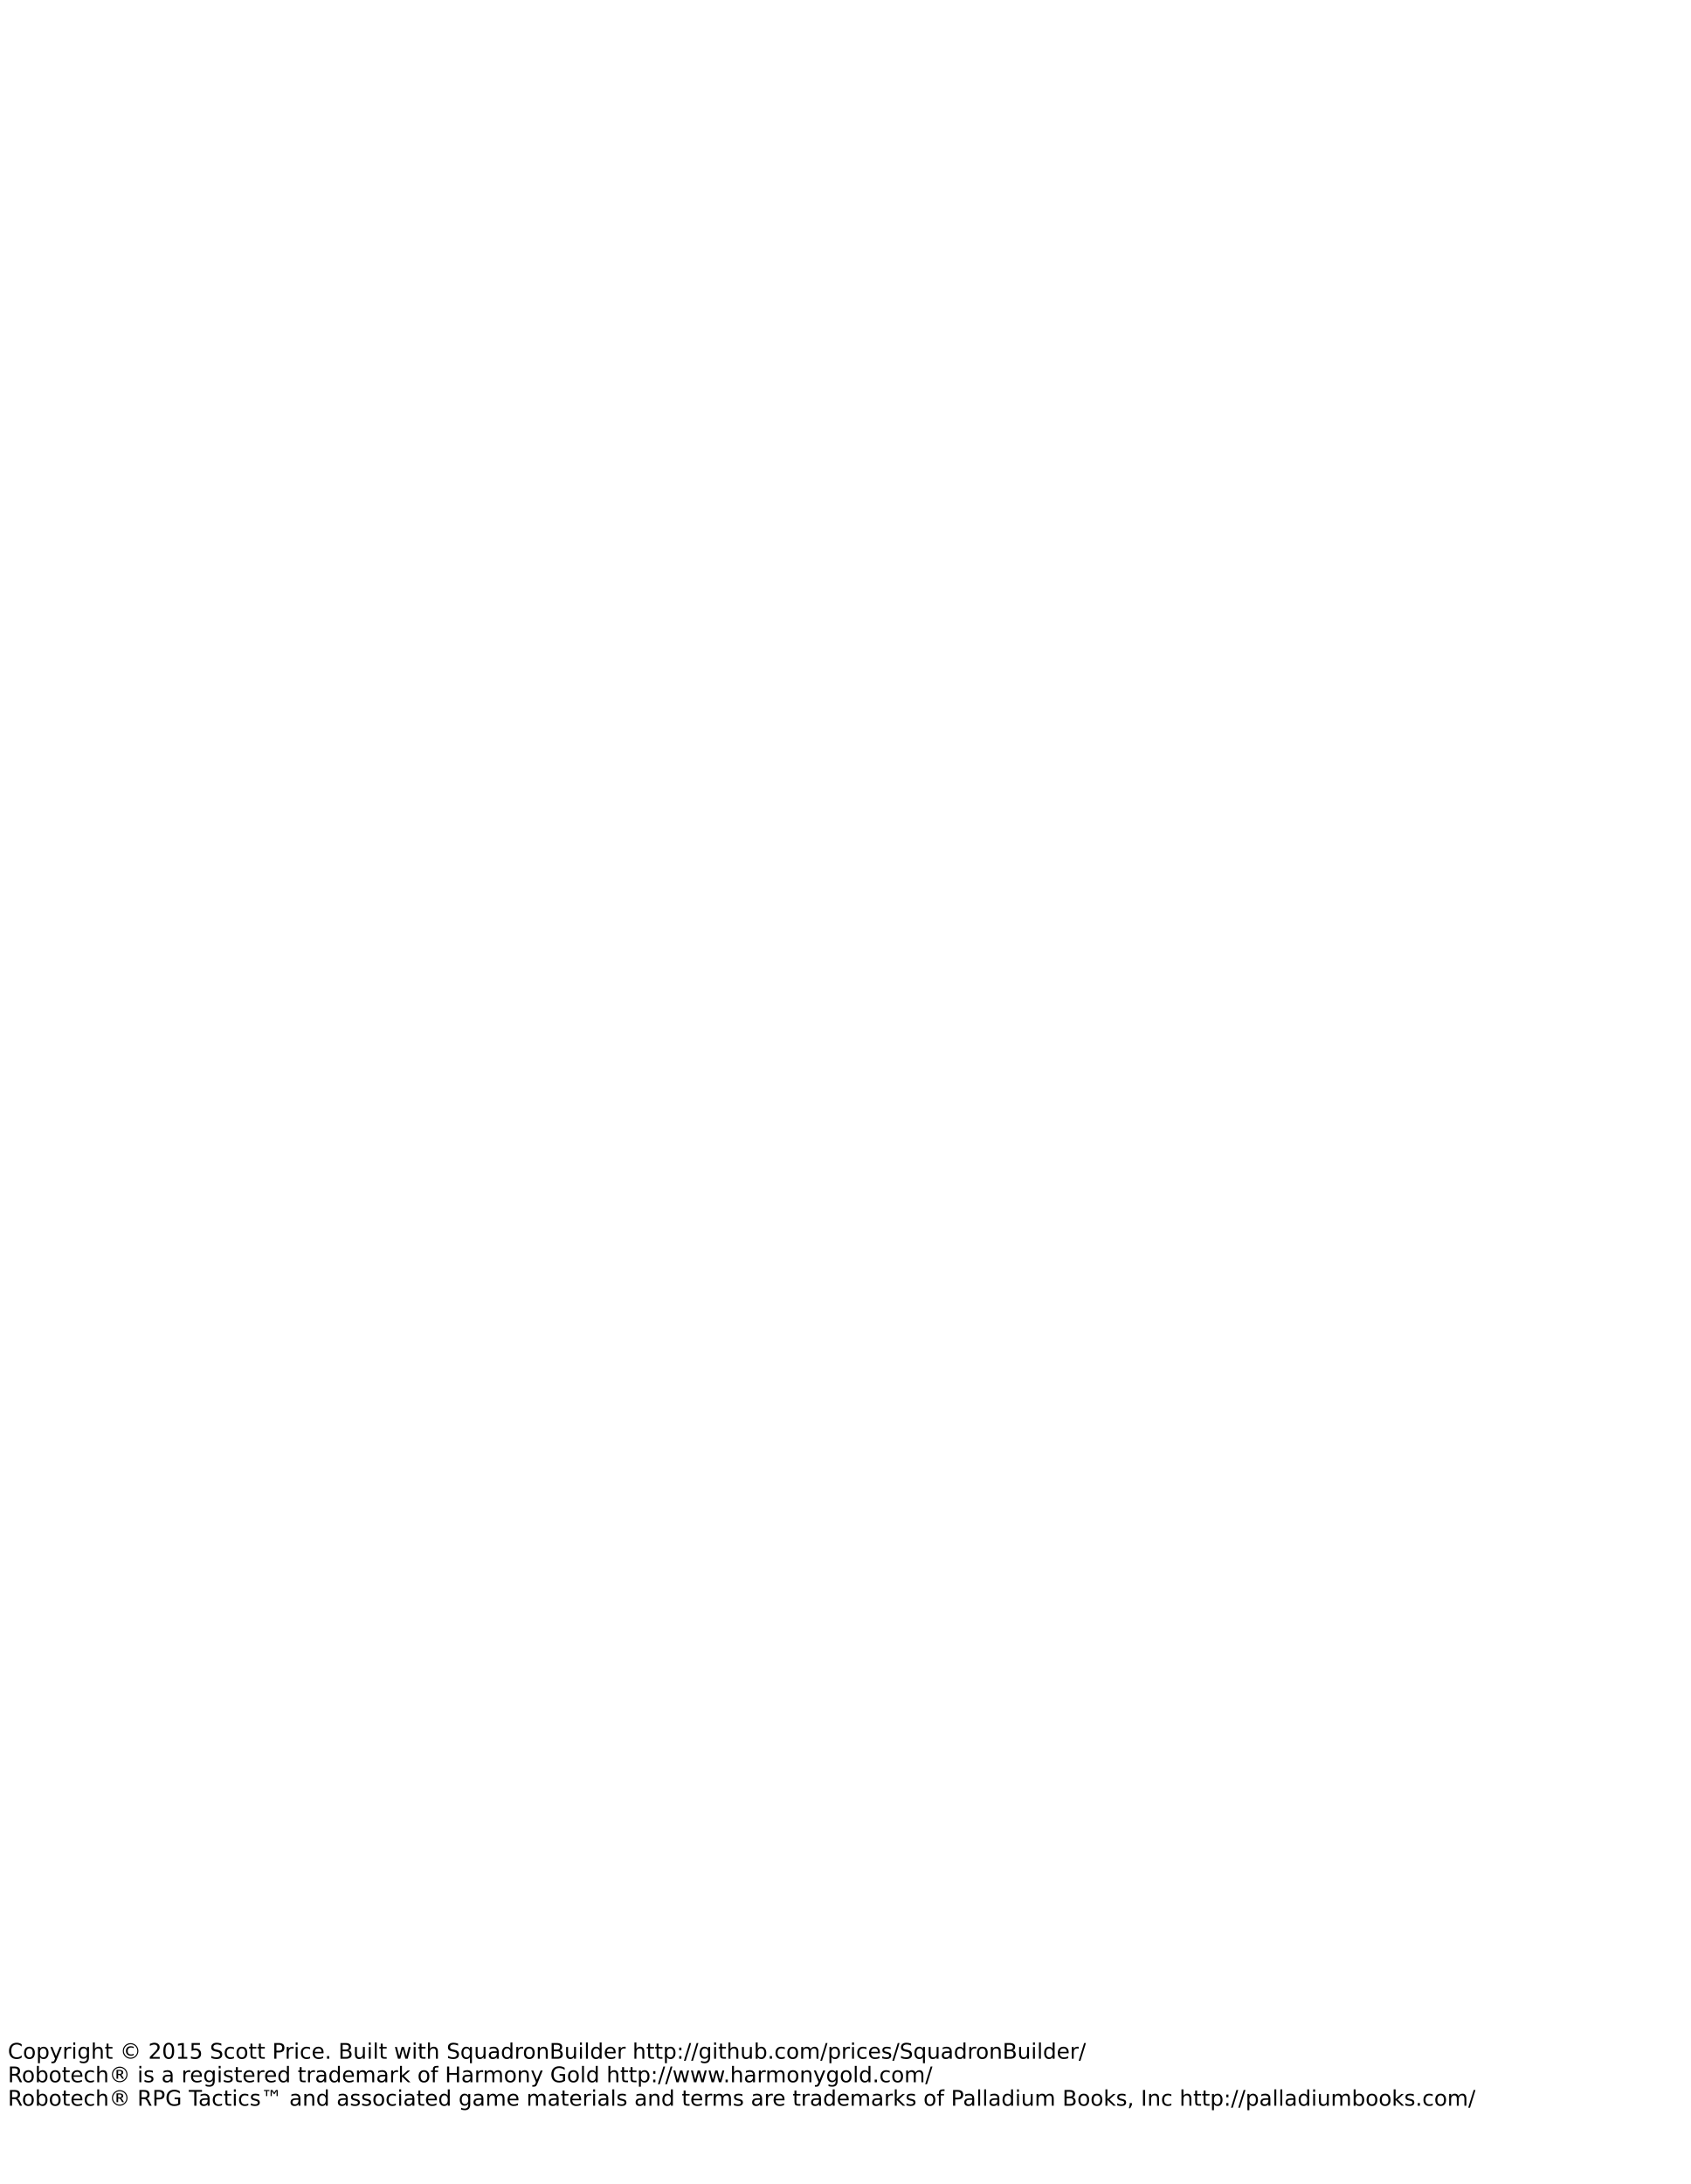
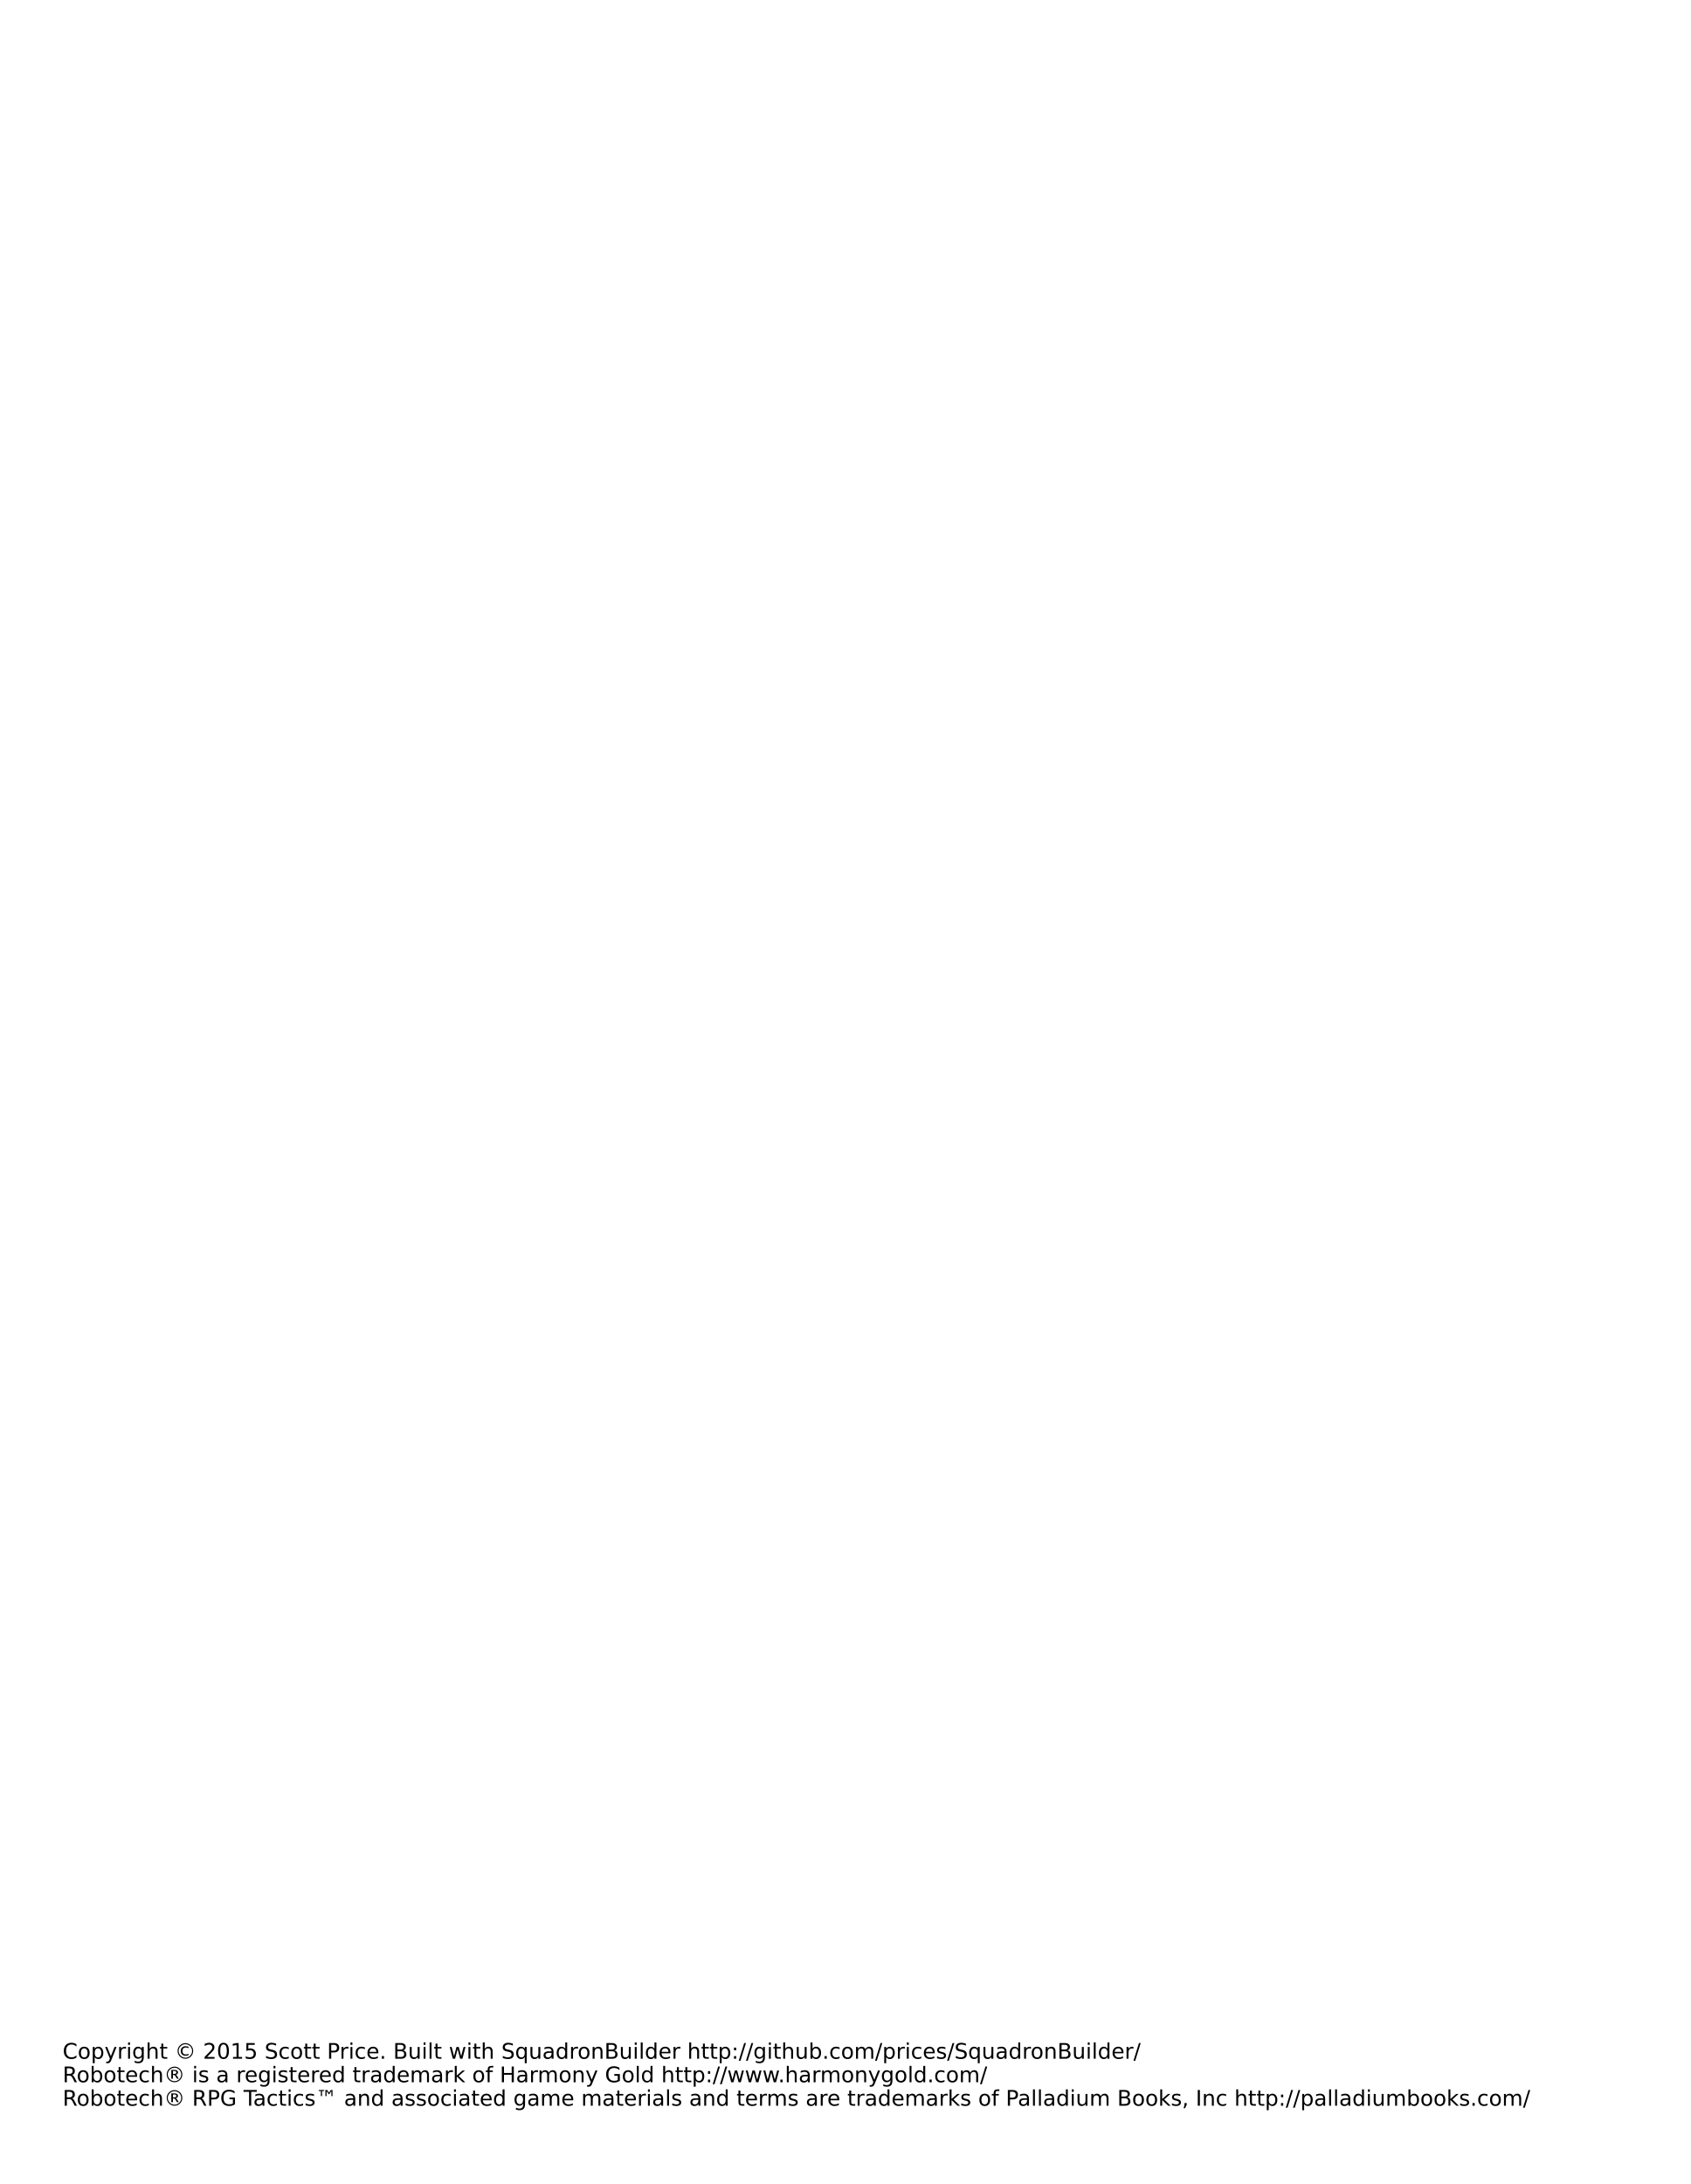
<svg xmlns="http://www.w3.org/2000/svg" width="216mm" height="279mm" id="svg0" version="1.1">
-   <svg x="7mm" y="7mm" width="202mm" height="253mm" id="main">
+   <svg x="7mm" y="7mm" width="202mm" height="253mm" id="svgmain">
    </svg>
-   <svg x="0mm" y="260mm">
+   <svg x="7mm" y="260mm" id="legal">
    <text id="copyright" x="1mm" y="3mm" font-size="2.75mm" fill="#000000" stroke="none" style="" font-family="'Bitstream Vera Sans', sans-serif">Copyright © 2015 Scott Price.  Built with SquadronBuilder http://github.com/prices/SquadronBuilder/</text>
    <text id="legalharmony" x="1mm" y="6mm" font-size="2.75mm" fill="#000000" stroke="none" style="" font-family="'Bitstream Vera Sans', sans-serif">Robotech® is a registered trademark of Harmony Gold http://www.harmonygold.com/</text>
    <text id="legalpalladium" x="1mm" y="9mm" font-size="2.75mm" fill="#000000" stroke="none" style="" font-family="'Bitstream Vera Sans', sans-serif">Robotech® RPG Tactics™ and associated game materials and terms are trademarks of Palladium Books, Inc http://palladiumbooks.com/</text>
  </svg>
</svg>
